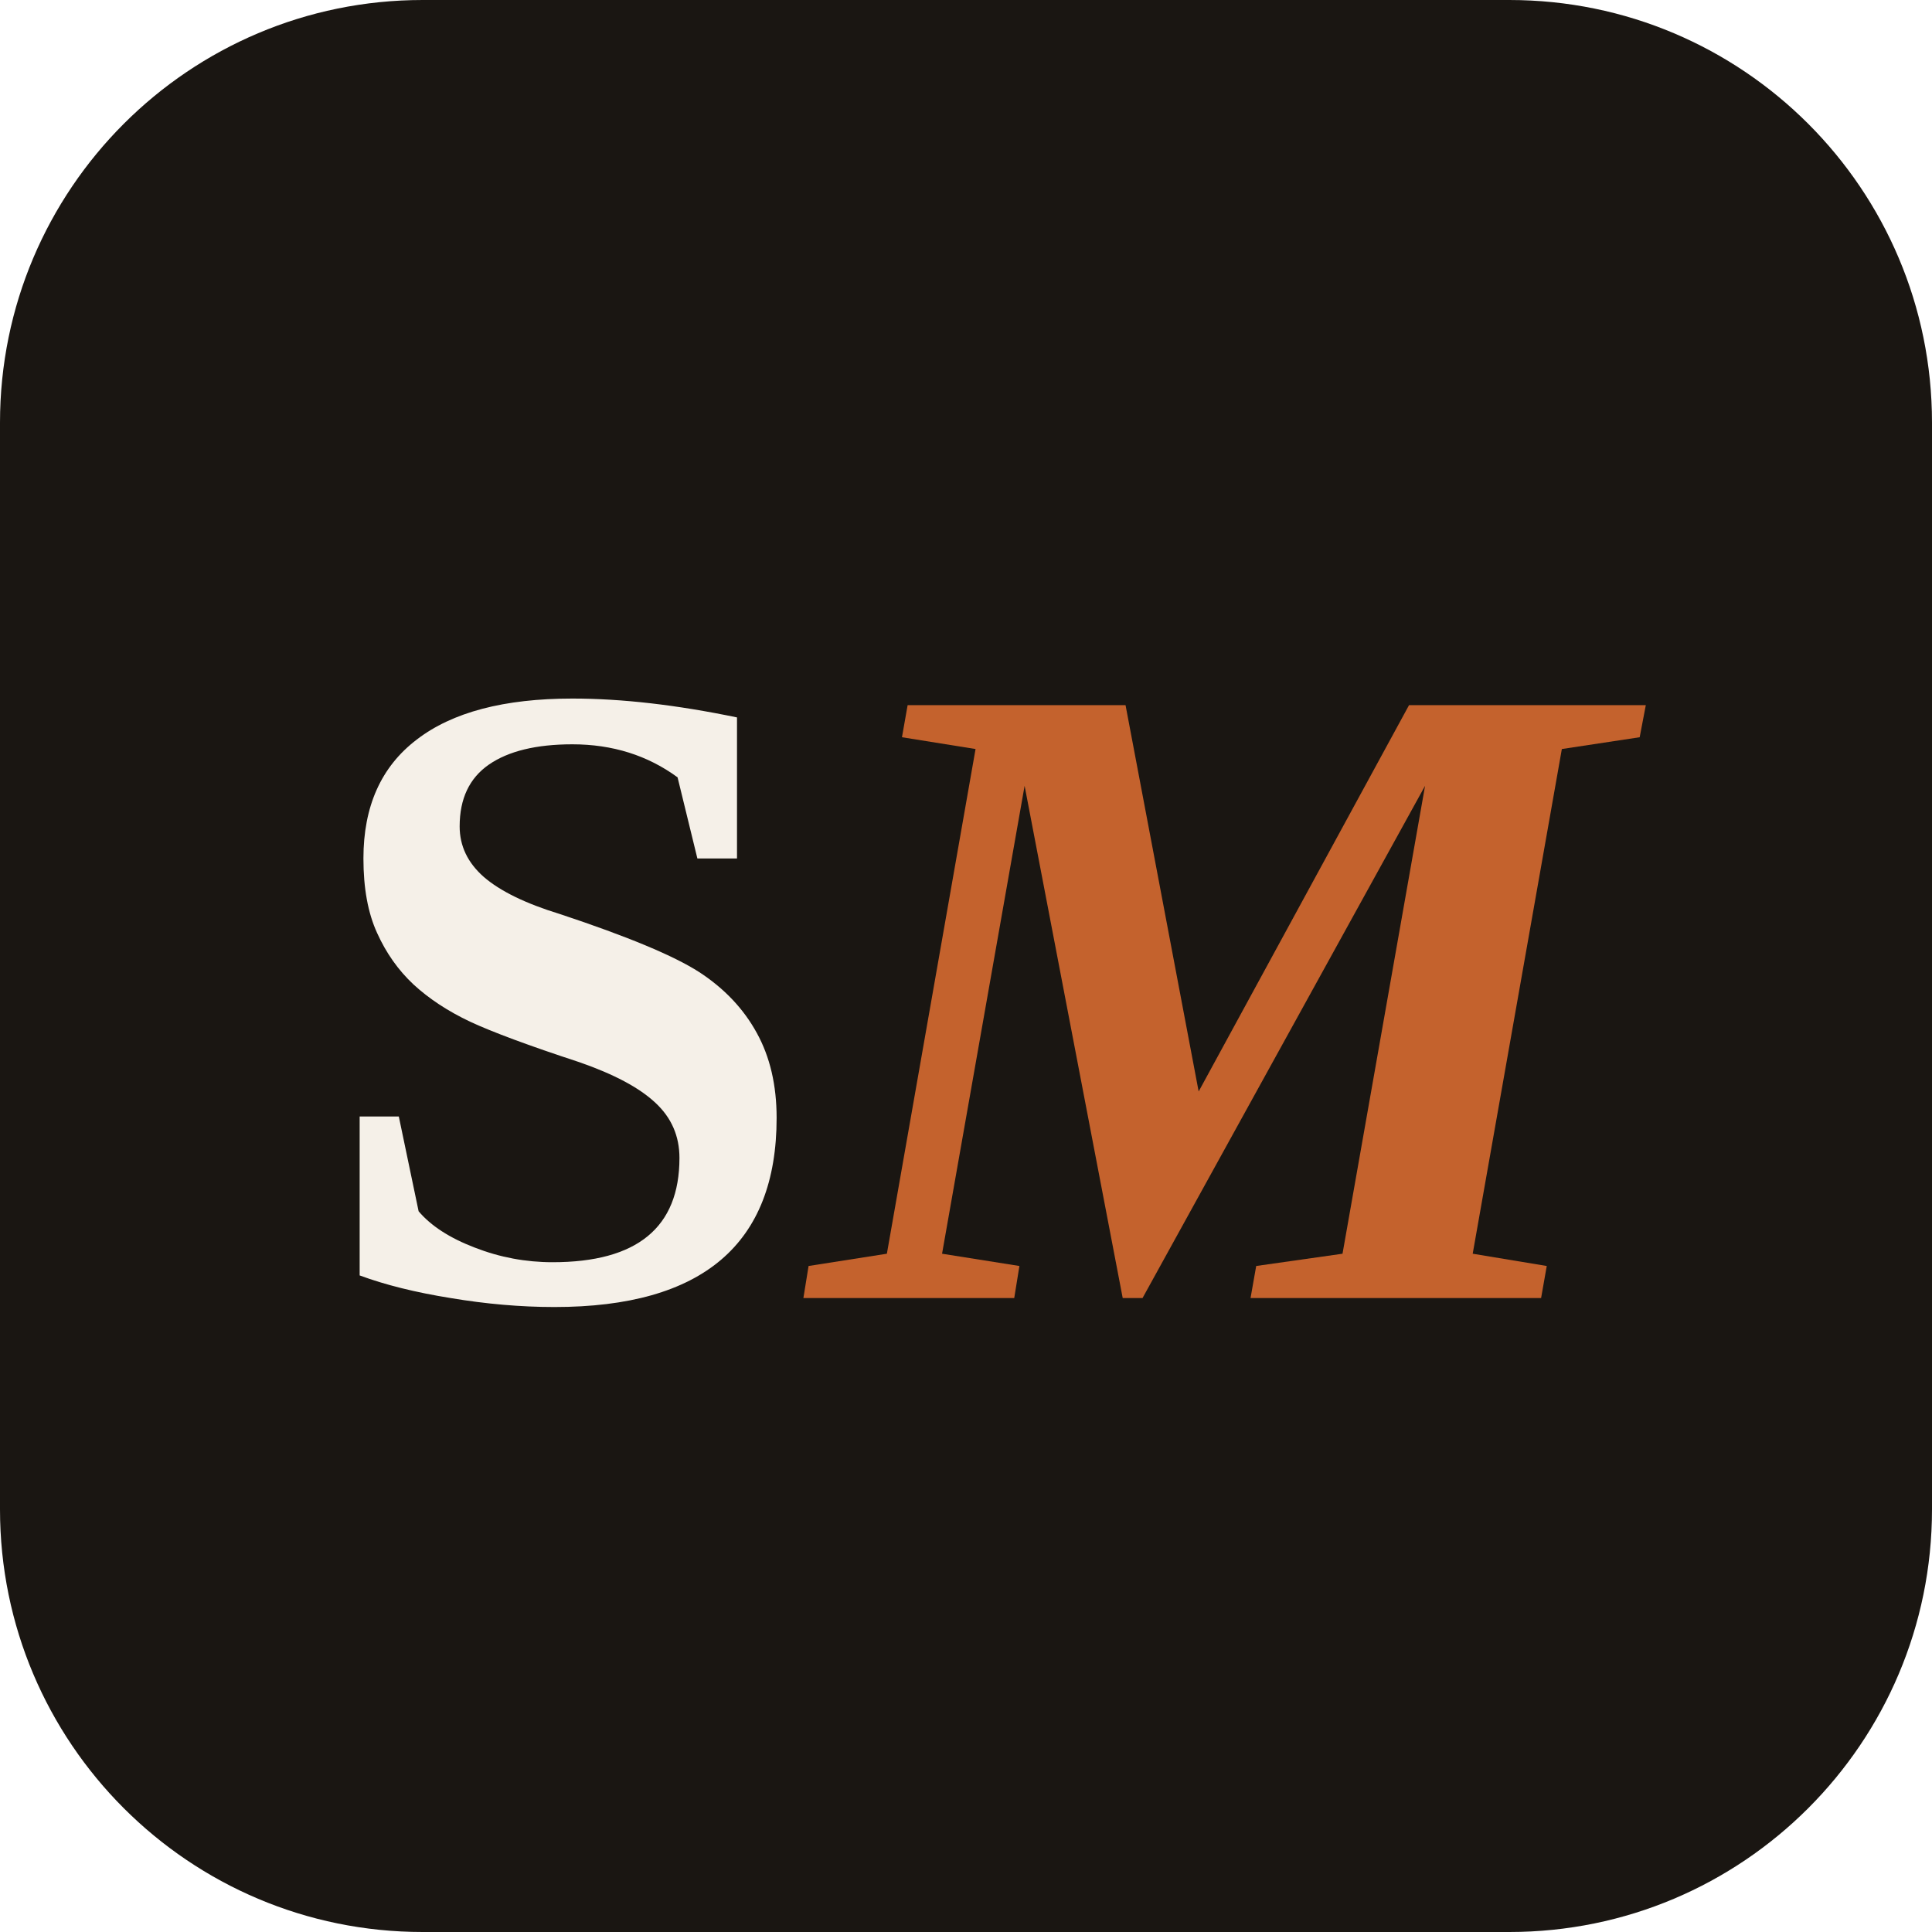
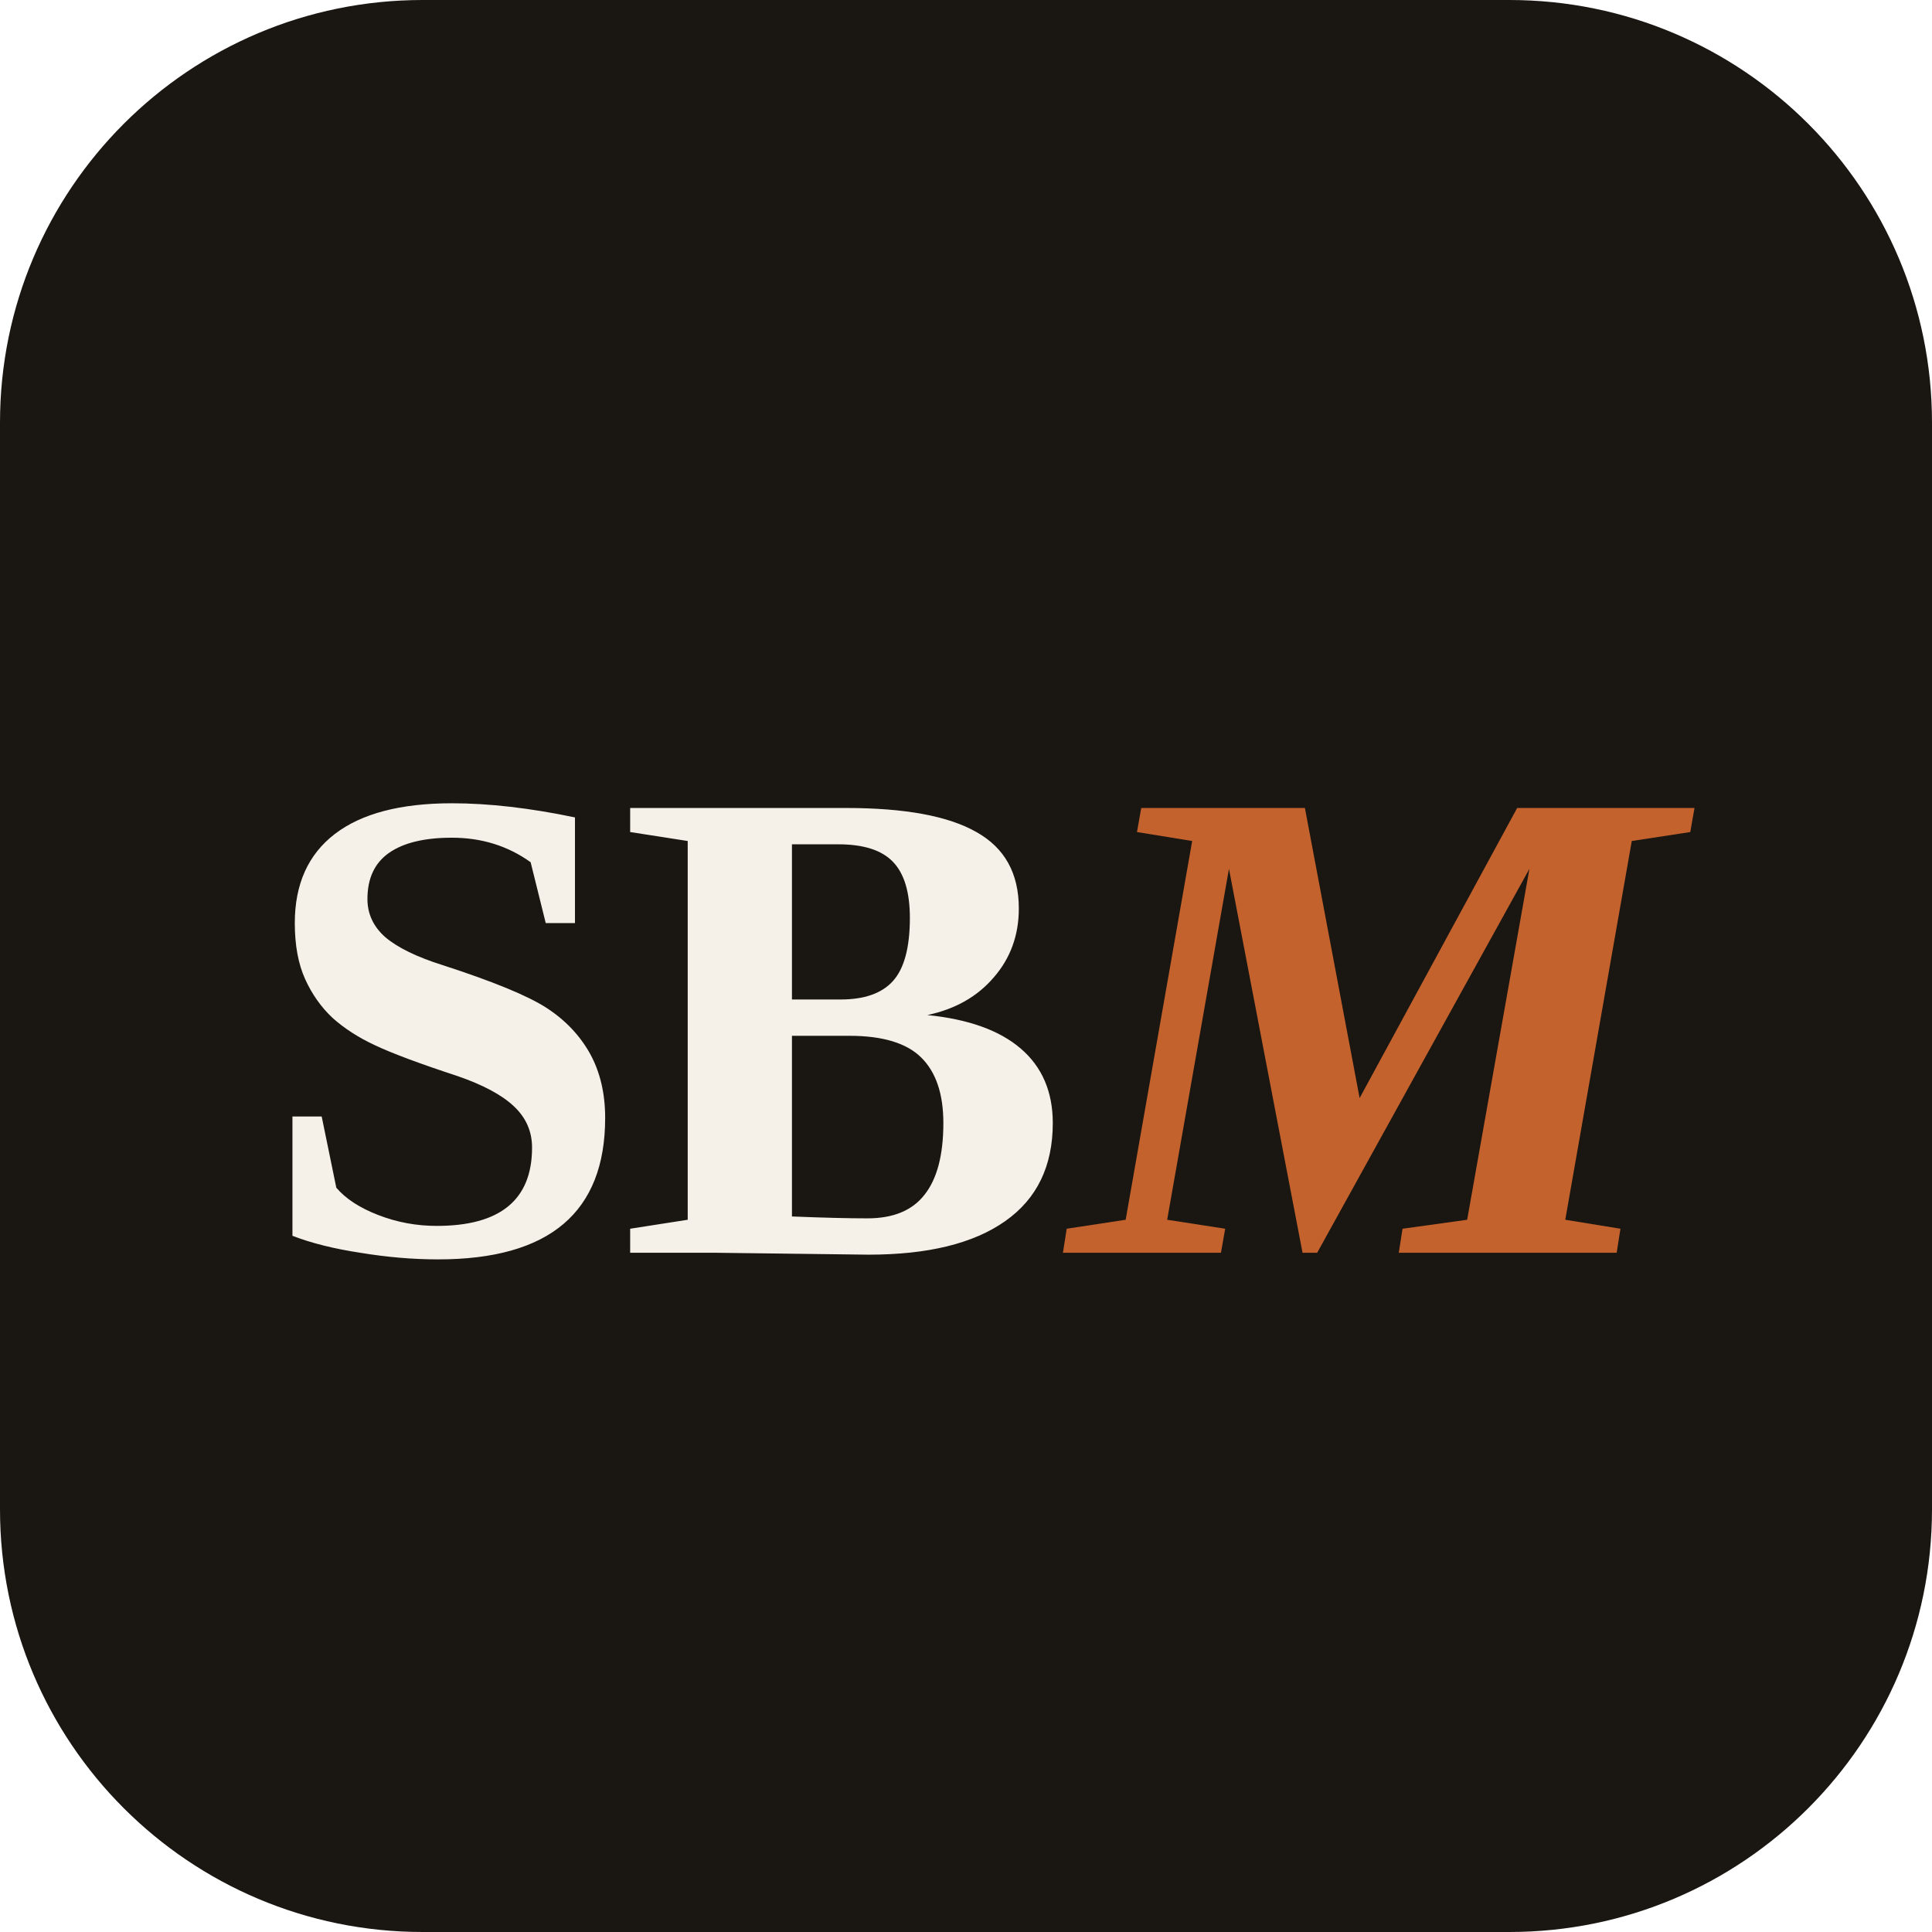
<svg xmlns="http://www.w3.org/2000/svg" viewBox="0 0 64 64">
  <rect width="64" height="64" rx="14" fill="#1A1612" />
-   <text x="32" y="43" text-anchor="middle" font-family="Georgia, 'Times New Roman', serif" font-size="30" font-weight="700" fill="#F5F0E8">S<tspan fill="#C4622D" font-style="italic">M</tspan>
+   <text x="32" y="41.5" text-anchor="middle" font-family="Georgia, 'Times New Roman', serif" font-size="22.5" font-weight="700" letter-spacing="-0.5" fill="#F5F0E8">SB<tspan fill="#C4622D" font-style="italic">M</tspan>
  </text>
</svg>
